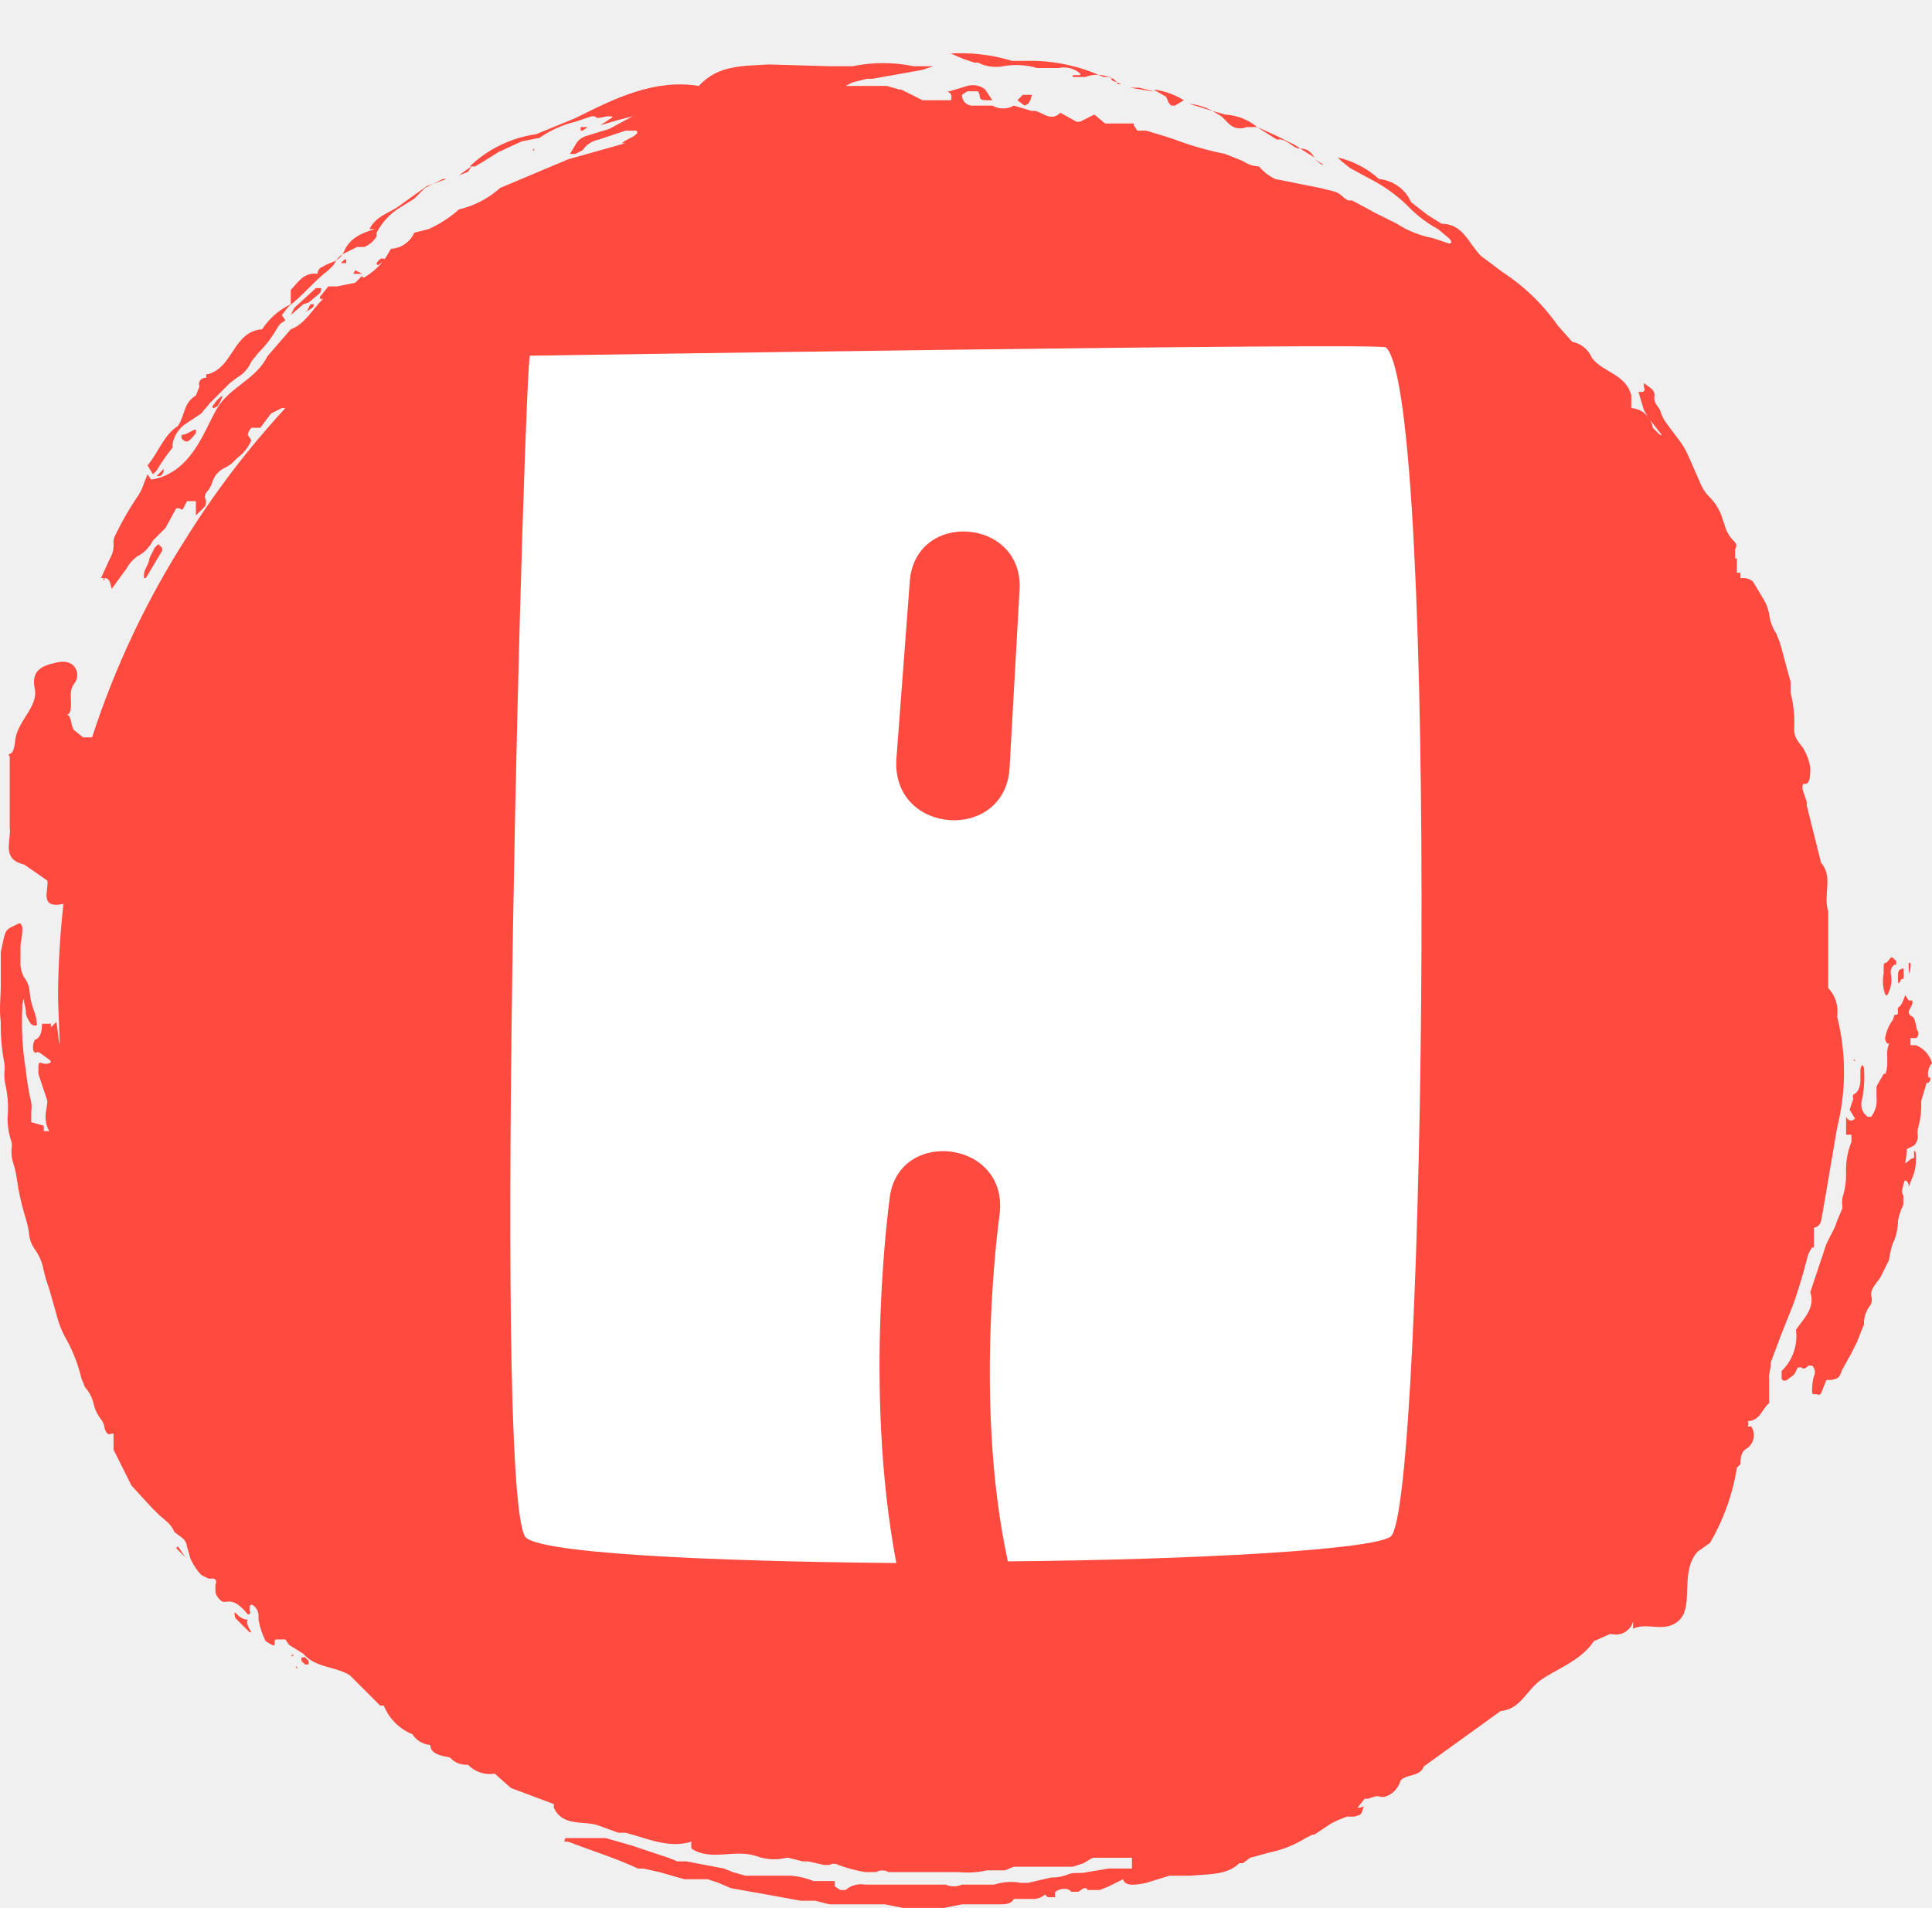
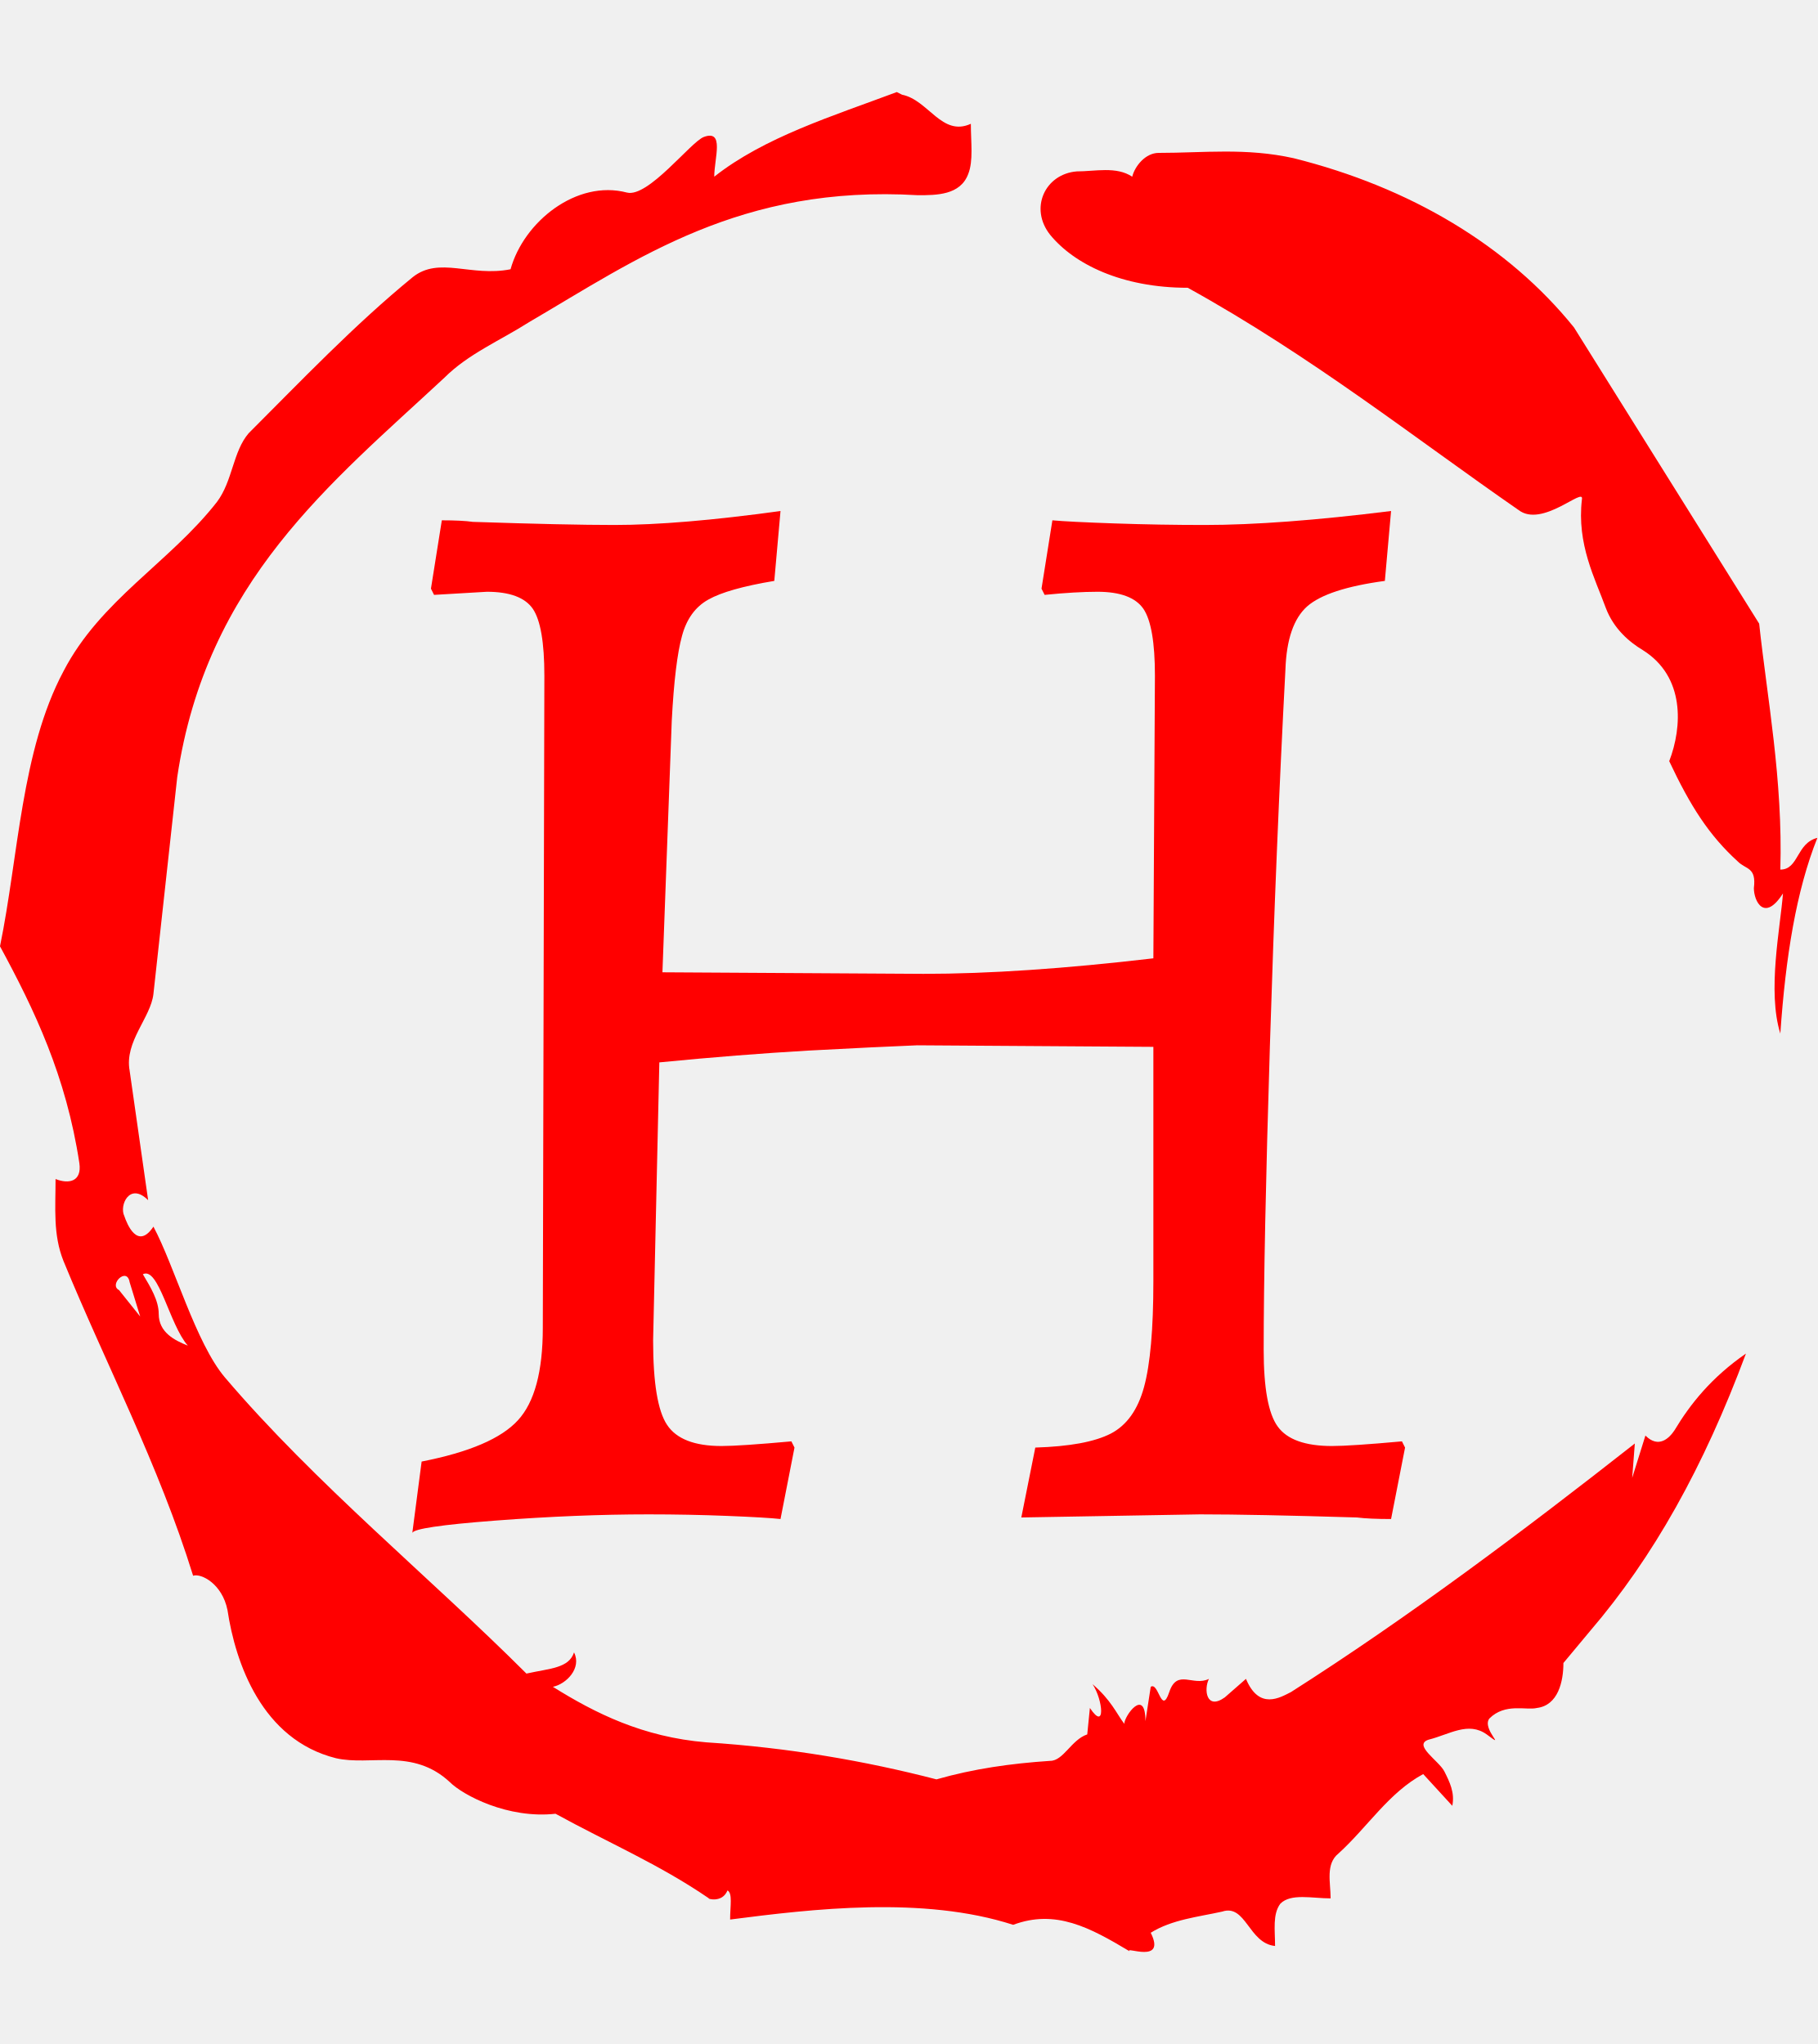
- <svg xmlns="http://www.w3.org/2000/svg" width="308.761" height="304.916" viewBox="0 0 106.008 104.687" class="css-1j8o68f" version="1.1" id="svg23">
-   <defs id="SvgjsDefs2684" />
-   <g id="SvgjsG2685" featurekey="rootContainer" transform="matrix(0.9820593,0,0,0.9820593,-0.05456052,0)" fill="#ff4a3f">
-     <g id="g17">
-       <path d="M19.8 15.3h.5l-.4-.2zm.5.1zm.8-.7c0 .1 0 .1.1.1l.4-.3c-.2-.1-.3-.1-.5.2zm.4-.2zm-4.1 2.3zm-.2.6l.3-.2c.1-.1.1-.2.1-.2h-.2l-.2.4c-.1-.1-.1 0 0 0zm2.2-2.9h-.1l-.2.2h.3zm-2.1 2.4l.6-.5c.1-.1.1-.2.1-.3h-.3l-1.2 1.1-.2.4.7-.6zm-1.1.8z" id="path3" />
-       <path d="M9.7 25v-.2a1.7 1.7 0 0 1 .7-1.1l.9-.6.5-.6.7-.7.4-.4.4-.3a1.9 1.9 0 0 0 .8-.9l.4-.5a5.9 5.9 0 0 0 1-1.3l.2-.3.3-.2-.2-.3.4-.5c.8-.6 1.4-1.4 2.2-2l.3-.3a1.4 1.4 0 0 1 .5-.6l.8-.4h.4a1.4 1.4 0 0 0 .7-.6V13a3.5 3.5 0 0 1 1.3-1.4l.8-.5.2-.2.4-.4 1-.5h.2l-1.1.4-1.4 1c-.6.5-1.4.6-1.8 1.4h.3c-.7.2-1.4.5-1.7 1.2s-.8.6-1.2.9a.4.4 0 0 0-.3.4c-.8-.1-1.1.5-1.5.9v.8a3.9 3.9 0 0 0-1.6 1.4c-1.6.1-1.6 2.1-3 2.5h-.1a.2.2 0 0 0 0 .2c-.3 0-.5.2-.4.5l-.2.5c-.7.4-.6 1.1-1 1.7-.8.5-1.1 1.5-1.7 2.2l.3.5.2-.2a11.6 11.6 0 0 1 .9-1.3zM53.9 3.3l.6.2h.2a2.2 2.2 0 0 0 1.4.2 4.1 4.1 0 0 1 1.9.1h1.2a1.4 1.4 0 0 1 1.2.3.1.1 0 0 1 0 .1H60a.1.1 0 0 0 0 .1h.7a1.8 1.8 0 0 1 1.3 0c.2 0 .1.1.2.2l.5.2h-.2c-.2-.4-.5-.4-.8-.4a9.7 9.7 0 0 0-4.3-.9h-.8A9.8 9.8 0 0 0 53 3h.2zm7.3 3.1zM50.3 4.7zm10.9 1.7h.2-.2zM19 14.7zm32.1-10zm17.6 2.2a.9.9 0 0 0 1 .2h.6a3.1 3.1 0 0 0-1.8-.7l-.7-.2.5.3zm-3.4-1.3c0 .1.1.2.2.3h.2l.5-.3a4.2 4.2 0 0 0-1.7-.6l.7.4zm7.4 2.7l.8.5c-.2-.3-.4-.5-.8-.5z" id="path5" />
-       <path d="M99 76.1l.6-1.6.6-1.5c.2-.5.6-1.8.8-2.6a1.7 1.7 0 0 1 .3-.7h.1v-1.1c.5-.1.4-.6.5-.9l.8-4.7a12.7 12.7 0 0 0 0-6.2 1.9 1.9 0 0 0-.5-1.6v-4.3c-.3-.9.3-1.9-.4-2.7L101 45a.4.4 0 0 0 0-.2l-.2-.6a.5.5 0 0 1 0-.4h.1c.3 0 .3-.5.3-.9a3 3 0 0 0-.4-1.1l-.3-.4a1.1 1.1 0 0 1-.2-.7 6.7 6.7 0 0 0-.2-2v-.6c-.2-.7-.4-1.5-.6-2.2l-.2-.5a2.5 2.5 0 0 1-.4-1.1 2.5 2.5 0 0 0-.3-.8l-.6-1a.8.8 0 0 0-.6-.2h-.1V32h-.2v-.8H97V31a.4.4 0 0 0 0-.1v-.2c.1-.2.1-.3-.1-.5a1.8 1.8 0 0 1-.4-.6l-.2-.6a2.9 2.9 0 0 0-.7-1.2 2.2 2.2 0 0 1-.5-.7l-.7-1.6a4.3 4.3 0 0 0-.6-1l-.6-.8a2.4 2.4 0 0 1-.4-.8l-.2-.3a.6.6 0 0 1-.1-.5.5.5 0 0 0-.2-.4l-.4-.3v.2c.1.2 0 .3-.1.3h-.2l.3 1 .3.5.7.9h-.1l-.2-.2-.2-.2a1.3 1.3 0 0 0-1.2-1.1v-.7c-.3-1.2-1.6-1.3-2.2-2.1a1.5 1.5 0 0 0-1.1-.9l-.8-.9a11.3 11.3 0 0 0-3.1-3l-.8-.6-.4-.3c-.7-.7-1-1.8-2.2-1.8l-.8-.5-.9-.7a2.2 2.2 0 0 0-1.8-1.3 5.1 5.1 0 0 0-2.3-1.2l.2.2.5.4 1.3.7a8.5 8.5 0 0 1 2.1 1.6 6.8 6.8 0 0 0 1.5 1.1l.6.5c.1.1.2.2.1.3H81l-.9-.3a5.6 5.6 0 0 1-2-.8l-1.2-.6-1.3-.7h-.2c-.3-.1-.4-.4-.8-.5l-.8-.2-2.5-.5a2.6 2.6 0 0 1-.9-.7 1.7 1.7 0 0 1-.9-.3l-1-.4a18.1 18.1 0 0 1-2.8-.8l-.6-.2-1-.3h-.5l-.2-.3v-.1h-1.6l-.6-.5-.4.2-.4.2h-.2l-.9-.5c-.6.6-1.1-.2-1.6-.1l-1-.3a1.2 1.2 0 0 1-1.2 0h-1.2a.6.6 0 0 1-.5-.6l.3-.2h.6a.7.7 0 0 1 .1.3c0 .2.2.2.5.2h.2l-.4-.6a1.1 1.1 0 0 0-1-.2l-1 .3H53c.3.2.2.3.2.5h-1.6l-.4-.2-.8-.4h-.1l-.7-.2h-2.3l.4-.2.8-.2h.3l1.7-.3 1.1-.2.6-.2h-1.1a8.4 8.4 0 0 0-3.4 0h-1.3L43 3.6c-1.4.1-2.8 0-3.9 1.2-2.5-.4-4.7.7-6.9 1.8l-2.2.9a6.7 6.7 0 0 0-3.7 1.8h.3l.5-.3.8-.5 1.3-.6 1-.2a6 6 0 0 1 2-.9l.9-.3h.2c.1.2.5 0 .7 0h.2c.1 0 .1.1 0 .1l-.6.4 1-.3.8-.2-1.3.7-1.3.4a1 1 0 0 0-.6.5l-.3.5h.3l.4-.2a1.4 1.4 0 0 1 .9-.6l1.5-.5h.5a.1.1 0 0 1 .1.2c-.2.2-.6.3-.8.5h.2l-3.2.9-3.8 1.6a5.2 5.2 0 0 1-2.3 1.2 6.6 6.6 0 0 1-1.7 1.1l-.8.2a1.5 1.5 0 0 1-1.3.9l-.3.5a3.7 3.7 0 0 1-1.2 1.1h-.1v-.1l-.2.2-.2.2-1 .2h-.5l-.4.5c-.1.1-.1.2 0 .2h.1c-.6.6-1 1.4-1.8 1.7L15 19.9c-.6 1.2-1.8 1.6-2.6 2.6s-1.4 3.9-3.9 4.3l-.2-.3-.2.5a2.7 2.7 0 0 1-.4.8 16.9 16.9 0 0 0-1.2 2.1.8.8 0 0 0-.1.5 1.4 1.4 0 0 1-.2.8l-.5 1.1h.2c.3 0 .3.3.4.6l.8-1.1a2.2 2.2 0 0 1 .6-.7 2 2 0 0 0 .9-.9l.3-.3.4-.4.6-1.1h.2c.1.1.1.1.2 0l.2-.4h.5v.8l.5-.5a.5.5 0 0 0 0-.5.4.4 0 0 1 .1-.3 1.5 1.5 0 0 0 .3-.5 1.3 1.3 0 0 1 .8-.9l.3-.2.3-.3a2.4 2.4 0 0 0 .8-1l-.2-.3c0-.1.1-.3.2-.4h.5l.6-.8.6-.3h.2a48.8 48.8 0 0 0-5.5 7.2h-.1.1a48.4 48.4 0 0 0-5.3 11.2h-.5l-.5-.4c-.2-.2-.1-.7-.4-.9h.1c.3-.5-.1-1.2.3-1.7s.1-1.4-.9-1.2-1.5.5-1.3 1.5-1 1.8-1.1 2.9-.5.5-.3.9v3.9c.1.8-.5 1.8.8 2.1l1.3.9c.1.5-.5 1.6.9 1.3a49.2 49.2 0 0 0-.3 5c0 1.1.1 2.2.1 3.3v-.4c-.1-.4-.1-.8-.2-1.3l-.3.3v-.2h-.5c0 .5-.1.8-.4.9a.9.9 0 0 0-.1.5c0 .1.1.3.2.2s.4.2.7.4-.2.3-.4.2-.2.1-.2.3v.3l.5 1.5c0 .3-.1.6-.1.9a1.7 1.7 0 0 0 .2.8h-.3v-.3l-.7-.2v-.6a1.5 1.5 0 0 0 0-.5 14.6 14.6 0 0 1-.3-1.8 16.6 16.6 0 0 1-.2-3.5.9.9 0 0 1 .1-.5v.2a2.9 2.9 0 0 1 .1.5.8.8 0 0 0 .1.4c.1.2.2.4.4.4s.1-.1.1-.2a2.1 2.1 0 0 0-.1-.5 4.2 4.2 0 0 1-.3-1.3 1.5 1.5 0 0 0-.3-.7 1.6 1.6 0 0 1-.2-.9v-.8c0-.3.1-.6.1-.9a.5.5 0 0 0-.1-.4h-.1c-.8.4-.7.2-1 1.6V55c0 .7-.1 1.4 0 2.1a10.8 10.8 0 0 0 .2 2.3 1.8 1.8 0 0 1 0 .5 3.1 3.1 0 0 0 .1.9 5.9 5.9 0 0 1 .1 1.3 3.9 3.9 0 0 0 .2 1.7 1.2 1.2 0 0 1 0 .4 2.1 2.1 0 0 0 .1.8 4.9 4.9 0 0 1 .2.9 14 14 0 0 0 .5 2.2 5 5 0 0 1 .2 1 1.7 1.7 0 0 0 .3.7 2.9 2.9 0 0 1 .5 1.2 8.5 8.5 0 0 0 .3 1l.4 1.4a5.4 5.4 0 0 0 .6 1.5 8.5 8.5 0 0 1 .8 2.1l.2.5a2.1 2.1 0 0 1 .5 1 2.1 2.1 0 0 0 .4.8 1 1 0 0 1 .2.5c.1.3.2.4.4.3h.1v.9l.5 1 .5 1 1.1 1.2.4.4c.3.3.7.5.9 1l.4.3a.7.7 0 0 1 .3.5l.2.7a3.3 3.3 0 0 0 .6.9l.4.2h.3a.2.2 0 0 1 .1.3 2.5 2.5 0 0 0 0 .5.9.9 0 0 0 .4.5h.2c.4-.1.8.2 1.2.7h.1c0-.1.1-.1 0-.2v-.2c0-.1.1-.2.2-.1a.7.7 0 0 1 .3.6v.2a4.3 4.3 0 0 0 .4 1.2c.5.3.5.3.5.1s0-.2.2-.2h.4l.2.3.8.5c.7.8 1.8.7 2.6 1.2l1.7 1.7h.2a2.9 2.9 0 0 0 1.6 1.6 1.3 1.3 0 0 0 1 .6c0 .5.6.6 1.1.7a1.2 1.2 0 0 0 .8.4h.2a1.7 1.7 0 0 0 1.5.5l.9.8 2.4.9v.2c.5 1.1 1.7.7 2.5 1l1.1.4h.4c1.2.3 2.4.9 3.7.5a.7.7 0 0 0 0 .4c1.1.7 2.4 0 3.6.4a2.9 2.9 0 0 0 1.7.1h.1l.8.2h.3l.9.2h.3a.5.5 0 0 1 .5 0 7.9 7.9 0 0 0 1.5.4h.6a.7.7 0 0 1 .7 0h3.9a5 5 0 0 0 1.6-.1h1l.5-.2H60l.6-.2.5-.3h2.2v.6H62l-1.2.2c-.4.1-.7 0-1 .1a2.4 2.4 0 0 1-1 .2l-1.3.3h-.4a3.1 3.1 0 0 0-1.5.1h-1.8a1.1 1.1 0 0 1-.9 0h-4.5a1.3 1.3 0 0 0-1.1.3H47l-.3-.2v-.3h-1.2a4.1 4.1 0 0 0-1.3-.3h-2.5l-.7-.2-.5-.2-2.1-.4h-.5l-.5-.2-2.1-.7-1.4-.4h-2.2c-.1 0-.1.1-.1.2h.2c1.3.5 2.6.9 3.9 1.5h.3l.9.2 1.4.4h1.3l.6.2.7.3 1.7.3 1.1.2 1.1.2h.8l.8.2h3.1l1 .2h2.3l1-.2H56c.4 0 .6-.1.7-.3h1a1 1 0 0 0 .8-.3c-.1.1 0 .1.1.2h.4v-.2c0-.1 0-.1.2-.2s.6-.1.7.1h.4l.3-.2c.2 0 .2 0 .2.1h.7l.5-.2.8-.4c.1.3.4.4 1.3.2l1.3-.4h1.2c.9-.1 2 0 2.7-.7h.2l.4-.3 1.1-.3a6.1 6.1 0 0 0 2-.8l.4-.2h.1l.9-.6.4-.2.5-.2h.4c.4-.1.4-.1.5-.4s0-.1-.2-.1h-.1l.4-.5h.2c.3-.1.5-.2.7-.1h.2a1.3 1.3 0 0 0 .9-.9c.3-.4 1.1-.2 1.3-.8l4.3-3.1c1.1-.1 1.4-1.1 2.2-1.7s2.3-1.1 3-2.2l.9-.4h.1a1 1 0 0 0 1.2-.7v.4c.8-.4 1.8.3 2.6-.5s0-2.7 1-3.8l.7-.5a12.1 12.1 0 0 0 1.5-4.2l.2-.2c0-.3 0-.7.4-.9a.9.9 0 0 0 .2-1.2h-.2a.3.3 0 0 0 0-.3c.7 0 .8-.7 1.2-1V77a.5.5 0 0 1 0-.2 3.8 3.8 0 0 0 .1-.7zM5.9 32.2z" id="path7" />
-       <path d="M26.4 9.3l-.3.2-.4.3.5-.2zm6.1-2h.1l.3-.2h-.4zm-2.6 1l-.1.1h.1v-.1zm-1.5 1.4zm1.3-.2zm-6.3 3.1zM9.2 26.2l-.4.4H9a.4.4 0 0 0 .2-.4zm3-3.5a2.1 2.1 0 0 0 .3-.6 1.5 1.5 0 0 0-.5.5c-.1.1-.1.2 0 .2zM11 24.2V24c-.2 0-.5.3-.8.3v.2c.3.3.4.2.8-.3zm3 66.2zM73.9 9.2h.1l-.5-.3zm-2.5-1.4c.5-.1.8.4 1.2.5h.1l-.3-.2-1-.5-1.1-.5.3.2zM52.8 3.1zm11.7 2h-.1l-1.2-.2h.5zm2 .7l1.3.4a3.3 3.3 0 0 0-1.3-.4zm-9 0a1 1 0 0 0 .2-.5h-.5l-.3.3.4.3zm9 1.6zM49.9 4.2zm2.9.7zM48.5 4zm13.8 2.1a.5.5 0 0 0 0 .1zm44.8 52.3h-.3V58h.3c.1 0 .2-.3.1-.4s-.1-.7-.3-.8a.3.3 0 0 1-.2-.3l.2-.4a.4.4 0 0 0 0-.2h-.2l-.2-.3c-.1.3-.2.6-.4.7a.5.5 0 0 0 0 .2c0 .1 0 .2-.1.2h-.1a1.1 1.1 0 0 1-.1.3 2.3 2.3 0 0 0-.4.9.4.4 0 0 0 .1.4h.1a1.7 1.7 0 0 0-.1.8v.4a1.8 1.8 0 0 1-.1.5h-.1l-.4.7v.6a1.5 1.5 0 0 1-.3 1.1h-.2l-.2-.2a.9.9 0 0 1-.1-.8 6.5 6.5 0 0 0 .1-1.7c0-.1-.1-.2-.1-.2a.5.5 0 0 0-.1.3v.6c0 .2-.1.6-.3.7s-.1.2-.1.3l-.2.6.3.5c-.2.2-.4.1-.5-.1v1h.3v.4a4.2 4.2 0 0 0-.3 1.4 3.3 3.3 0 0 0 0 .4 4 4 0 0 1-.2 1.3 2 2 0 0 0 0 .6l-.3.7a3.2 3.2 0 0 1-.3.7l-.3.6-.9 2.7c.3.9-.4 1.5-.8 2.1a2.7 2.7 0 0 1-.8 2.3v.4c0 .1.1.2.3.1l.4-.3.2-.4h.2c.1.1.2.1.4-.1h.2a.5.5 0 0 1 .1.6 2.9 2.9 0 0 0-.1.8c0 .1 0 .2.1.2h.2c.1.1.2 0 .3-.3l.2-.5h.3c.4-.1.4-.1.6-.6l.5-.9.3-.6.4-1a1.6 1.6 0 0 1 .3-1 .6.6 0 0 0 .1-.6c0-.2 0-.3.2-.6l.3-.4.5-1a4.7 4.7 0 0 1 .2-.9 3 3 0 0 0 .3-1.3 3.8 3.8 0 0 1 .3-.9v-.5c-.1-.2-.1-.2 0-.6s.1-.2.2-.2a.4.4 0 0 1 .1.3l.2-.5a2.3 2.3 0 0 0 .2-.9v-.3c0-.1 0-.3-.1-.3v.4c-.2 0-.3.2-.5.3a6.4 6.4 0 0 0 .1-.8l.4-.2a.7.7 0 0 0 .2-.6 1.4 1.4 0 0 1 0-.3 4.8 4.8 0 0 0 .2-1.4v-.2l.3-1h.1a.3.3 0 0 0 .1-.3h-.1a.9.9 0 0 1 .2-.8 1.5 1.5 0 0 0-.9-1zm-1.2 7.8zm-.2-9.9zm0 0zM9.1 30.8a.3.3 0 0 0 0-.2l-.2-.2-.2.2-.3.6c0 .3-.3.6-.3.9v.2h.1zm96.3 24.8h.1a1.7 1.7 0 0 0 .2-1.2.5.5 0 0 1 .2-.5h.1v-.2l-.2-.2h-.1c-.1.1-.2.3-.3.3s-.1.1-.1.3v.3a2.2 2.2 0 0 0 .1 1.2zM13.2 90.1c-.1 0 0 .2 0 .3l.8.8h.1c-.2-.3-.3-.6-.2-.7a.9.9 0 0 1-.5-.2zm.8.3zm92.3-35.7h.1a2 2 0 0 0 0-.6c-.3.1-.3.1-.3.6s.1.1.2 0z" id="path9" />
-       <path d="M106.7 62a.6.6 0 0 0 .1-.5c0-.1-.1-.2-.1-.1h-.2v.2c0 .4.1.5.2.4zm.1-8.2h-.1v.6a1 1 0 0 0 .1-.6zM17.1 92.6h-.2v.2l.2.2h.2v-.2zm86.6-33.3c0-.1 0-.1-.1-.1zM9.9 86.5l.5.5-.4-.6z" id="path11" />
-       <circle cx="10.5" cy="87.1" transform="rotate(-24.8 10.4 87.159)" id="circle13" />
-       <path d="M9.7 30.1h-.1v.2-.2h.1zm83.2-6.6l-.2-.3h-.1zm-14.7 77.1zM5.9 32.2zm-.1.2a.3.3 0 0 0 .1-.2v.2zm1.9-4.9zM61.5 2.4zm42.8 58.2v.1-.1zM16.4 92.5h-.1c.1.1.2 0 .1-.1zm.2.7h.1l-.1-.1v.1zm73.9-71.3zm15.2 34.4zM14.6 91.7zm92.1-37zm-.8 11.4zM34.6 0z" id="path15" />
-     </g>
-   </g>
-   <g id="SvgjsG2686" featurekey="nameFeature-0" transform="matrix(2.284354,0,0,2.284354,27.98006,-5.60952)" fill="#ffffff">
-     <path d="M9.6 16.48 l-0.32 4.24 c-0.08 1.8 2.6 1.96 2.72 0.2 l0.24 -4.28 c0.12 -1.76 -2.56 -1.96 -2.64 -0.16 z M0.48 11 l0 0 c0.04 0 20.48 -0.32 20.56 -0.2 c1.28 1.12 0.96 27.8 0.12 28.56 c-0.4 0.32 -4.64 0.56 -9.2 0.6 c-0.84 -3.84 -0.2 -8.32 -0.2 -8.32 c0.24 -1.8 -2.44 -2.12 -2.64 -0.4 c0 0.04 -0.64 4.52 0.16 8.76 c-4.56 -0.04 -8.68 -0.24 -8.92 -0.64 c-0.8 -1.44 0 -28.28 0.12 -28.36 z" id="path20" />
+ <svg xmlns="http://www.w3.org/2000/svg" version="1.1" width="2000" height="2250" viewBox="0 0 2000 2250">
+   <g transform="matrix(1,0,0,1,3.410605131648481e-13,0)">
+     <svg viewBox="0 0 320 360" data-background-color="#ffffff" preserveAspectRatio="xMidYMid meet" height="2250" width="2000">
+       <g id="tight-bounds" transform="matrix(1,0,0,1,0,0)">
+         <svg viewBox="0 0 320 360" height="360" width="320">
+           <g>
+             <svg />
+           </g>
+           <g>
+             <svg viewBox="0 0 320 360" height="360" width="320">
+               <g>
+                 <path d="M20.961 227.22l3.726 4.658-1.863-6.056c-0.466-2.795-3.726 0.466-1.863 1.398M25.153 224.425c1.397 2.329 2.795 4.658 2.795 6.987 0 3.261 2.795 4.658 5.123 5.589-3.261-3.726-5.124-13.974-7.918-12.576M204.017 26.929c7.918 0 15.371-0.932 23.756 0.931 20.495 5.124 37.729 15.371 49.374 29.811l32.606 52.169c1.397 13.042 4.192 27.482 3.726 43.319 3.261 0 2.795-4.658 6.521-5.59-3.726 9.316-5.59 20.961-6.521 34.469-2.329-7.453 0-18.632 0.466-24.687-3.261 5.124-5.124 1.397-5.124-0.932 0.466-3.726-1.397-3.261-2.795-4.658-5.124-4.658-8.384-9.782-12.11-17.7 2.329-6.055 2.795-14.905-4.658-19.563-2.329-1.397-5.124-3.726-6.521-7.453-1.863-5.124-5.124-11.179-4.193-19.097 0.466-2.329-6.987 5.124-11.179 1.863-18.166-12.576-36.332-27.016-58.224-39.127-11.645 0-20.029-4.192-24.221-9.316-3.726-4.658-0.932-10.713 4.658-11.179 3.261 0 6.987-0.932 9.782 0.932 0.466-1.863 2.329-4.192 4.657-4.192M157.904 16.215l0.932 0.466c4.658 0.932 6.987 7.453 12.11 5.124 0 3.261 0.466 6.521-0.466 8.85-1.397 3.726-5.59 3.726-8.85 3.726-31.208-1.863-49.374 11.179-68.471 22.358-5.124 3.261-10.713 5.59-14.906 9.782-20.029 18.632-41.921 35.866-47.045 70.335l-4.192 38.195c-0.466 4.192-5.124 8.384-4.192 13.508l3.26 22.824c-3.261-3.261-5.124 0.932-4.192 2.795 0.466 1.397 2.329 6.055 5.124 1.863 3.726 6.987 7.453 20.495 12.576 26.55 15.837 18.632 36.332 35.4 53.101 52.169 4.192-0.932 7.453-0.932 8.384-3.727 1.397 2.795-1.397 5.59-3.726 6.056 7.453 4.658 15.837 8.85 27.016 9.781 14.44 0.932 27.948 3.261 40.524 6.522 6.521-1.863 13.042-2.795 20.029-3.261 2.329 0 3.726-3.726 6.521-4.658l0.466-4.658c2.795 4.192 2.329-1.397 0.466-4.192 3.261 2.795 4.192 5.124 5.589 6.987 0-1.397 3.726-6.521 3.727-0.466l0.931-6.055c1.397-0.932 1.863 5.124 3.261 0.931 1.397-4.192 4.192-0.932 6.987-2.329-0.932 1.863-0.466 5.59 2.794 3.261l3.727-3.261c2.329 5.59 6.055 3.261 7.918 2.329 20.495-13.042 40.99-28.413 60.553-43.784l-0.466 6.055 2.329-7.453c2.329 2.329 4.192 0.466 5.124-0.931 2.795-4.658 6.521-9.316 12.577-13.508-7.453 20.029-16.303 35.866-27.482 48.908l-4.658 5.59c0 3.261-0.932 7.453-4.658 7.918-1.863 0.466-5.59-0.932-8.384 1.863-1.397 1.863 3.261 5.59-0.466 2.795-3.261-2.329-6.521 0-10.248 0.932-2.795 0.932 1.863 3.726 2.795 5.589 0.932 1.863 1.863 3.726 1.398 6.056l-5.124-5.59c-6.055 3.261-9.782 9.316-14.906 13.974-2.329 1.863-1.397 5.124-1.397 7.918-3.261 0-6.987-0.932-8.85 0.932-1.397 1.863-0.932 4.658-0.932 7.453-4.658-0.466-5.124-7.453-9.315-6.056-4.192 0.932-8.85 1.397-12.577 3.727 2.795 5.59-4.658 2.329-3.726 3.26-6.987-4.192-13.042-7.453-20.495-4.658-15.837-5.124-35.4-2.795-49.84-0.931 0-2.329 0.466-4.658-0.466-5.124-0.932 2.329-3.726 1.397-3.26 1.397-8.85-6.055-17.7-9.782-27.016-14.905-8.384 0.932-16.303-3.261-18.632-5.59-6.521-6.055-13.974-2.795-20.029-4.192-13.042-3.261-17.7-16.769-19.098-26.084-0.932-4.658-4.658-6.521-6.055-6.056-6.055-19.563-15.371-37.263-22.824-55.429-1.863-4.658-1.397-9.316-1.397-14.44 2.329 0.932 4.658 0.466 4.192-2.794-2.329-15.371-7.918-27.016-13.974-38.195 3.261-15.837 3.726-34.469 11.179-48.443 6.521-12.576 18.632-19.098 27.016-29.811 2.795-3.726 2.795-8.85 5.59-12.11 9.316-9.316 18.632-19.098 28.879-27.482 4.658-3.726 10.247 0 17.234-1.397 2.329-8.384 11.645-15.837 20.495-13.508 3.726 0.932 11.179-8.85 13.508-9.782 3.726-1.397 1.863 3.726 1.863 6.987 8.85-6.987 20.961-10.713 32.14-14.906" fill="#ff0000" fill-rule="nonzero" stroke="none" stroke-width="1" stroke-linecap="butt" stroke-linejoin="miter" stroke-miterlimit="10" stroke-dasharray="" stroke-dashoffset="0" font-family="none" font-weight="none" font-size="none" text-anchor="none" style="mix-blend-mode: normal" data-fill-palette-color="tertiary" />
+               </g>
+               <g transform="matrix(1,0,0,1,72.59878,90)">
+                 <svg viewBox="0 0 174.802 180" height="180" width="174.802">
+                   <g>
+                     <svg viewBox="0 0 174.802 180" height="180" width="174.802">
+                       <g>
+                         <svg viewBox="0 0 174.802 180" height="180" width="174.802">
+                           <g>
+                             <svg viewBox="0 0 174.802 180" height="180" width="174.802">
+                               <g id="textblocktransform">
+                                 <svg viewBox="0 0 174.802 180" height="180" width="174.802" id="textblock">
+                                   <g>
+                                     <svg viewBox="0 0 174.802 180" height="180" width="174.802">
+                                       <g transform="matrix(1,0,0,1,0,0)">
+                                         <svg width="174.802" viewBox="2.9 -32.3 31.95 32.9" height="180" data-palette-color="#ff0000">
+                                           <path d="M2.9 0.6L3.2-1.7Q5.5-2.15 6.3-3.03 7.1-3.9 7.1-6L7.1-6 7.15-27Q7.15-28.6 6.78-29.15 6.4-29.7 5.3-29.7L5.3-29.7 3.6-29.6 3.5-29.8 3.85-32Q4.5-32 4.85-31.95L4.85-31.95Q7.85-31.85 9.4-31.85L9.4-31.85Q11.5-31.85 14.75-32.3L14.75-32.3 14.55-30.05Q13.05-29.8 12.43-29.45 11.8-29.1 11.58-28.28 11.35-27.45 11.25-25.55L11.25-25.55 10.95-17.45 19.35-17.4Q22.5-17.4 26.75-17.9L26.75-17.9 26.8-27Q26.8-28.6 26.43-29.15 26.05-29.7 24.95-29.7L24.95-29.7Q24.25-29.7 23.25-29.6L23.25-29.6 23.15-29.8 23.5-32Q24.05-31.95 25.5-31.9 26.95-31.85 28.4-31.85L28.4-31.85Q30.8-31.85 34.4-32.3L34.4-32.3 34.2-30.05Q32.35-29.8 31.7-29.23 31.05-28.65 31-27.2L31-27.2Q30.7-21.55 30.5-15.08 30.3-8.6 30.3-5.3L30.3-5.3Q30.3-3.45 30.75-2.83 31.2-2.2 32.5-2.2L32.5-2.2Q33.1-2.2 34.75-2.35L34.75-2.35 34.85-2.15 34.4 0.15Q33.7 0.15 33.3 0.1L33.3 0.1Q30 0 28.25 0L28.25 0 22.5 0.1 22.95-2.15Q24.6-2.2 25.38-2.6 26.15-3 26.45-4.1 26.75-5.2 26.75-7.5L26.75-7.5 26.75-15.05 19.15-15.1Q17.9-15.05 15.65-14.93 13.4-14.8 10.85-14.55L10.85-14.55 10.65-5.6Q10.65-3.55 11.1-2.88 11.55-2.2 12.85-2.2L12.85-2.2Q13.45-2.2 15.1-2.35L15.1-2.35 15.2-2.15 14.75 0.15Q14.3 0.1 13.05 0.05 11.8 0 10.5 0L10.5 0Q8.2 0 5.58 0.2 2.95 0.4 2.9 0.6L2.9 0.6Z" opacity="1" transform="matrix(1,0,0,1,0,0)" fill="#ff0000" class="wordmark-text-0" data-fill-palette-color="primary" id="text-0" />
+                                         </svg>
+                                       </g>
+                                     </svg>
+                                   </g>
+                                 </svg>
+                               </g>
+                             </svg>
+                           </g>
+                           <g />
+                         </svg>
+                       </g>
+                     </svg>
+                   </g>
+                 </svg>
+               </g>
+             </svg>
+           </g>
+           <defs />
+         </svg>
+         <rect width="320" height="360" fill="none" stroke="none" visibility="hidden" />
+       </g>
+     </svg>
  </g>
</svg>
